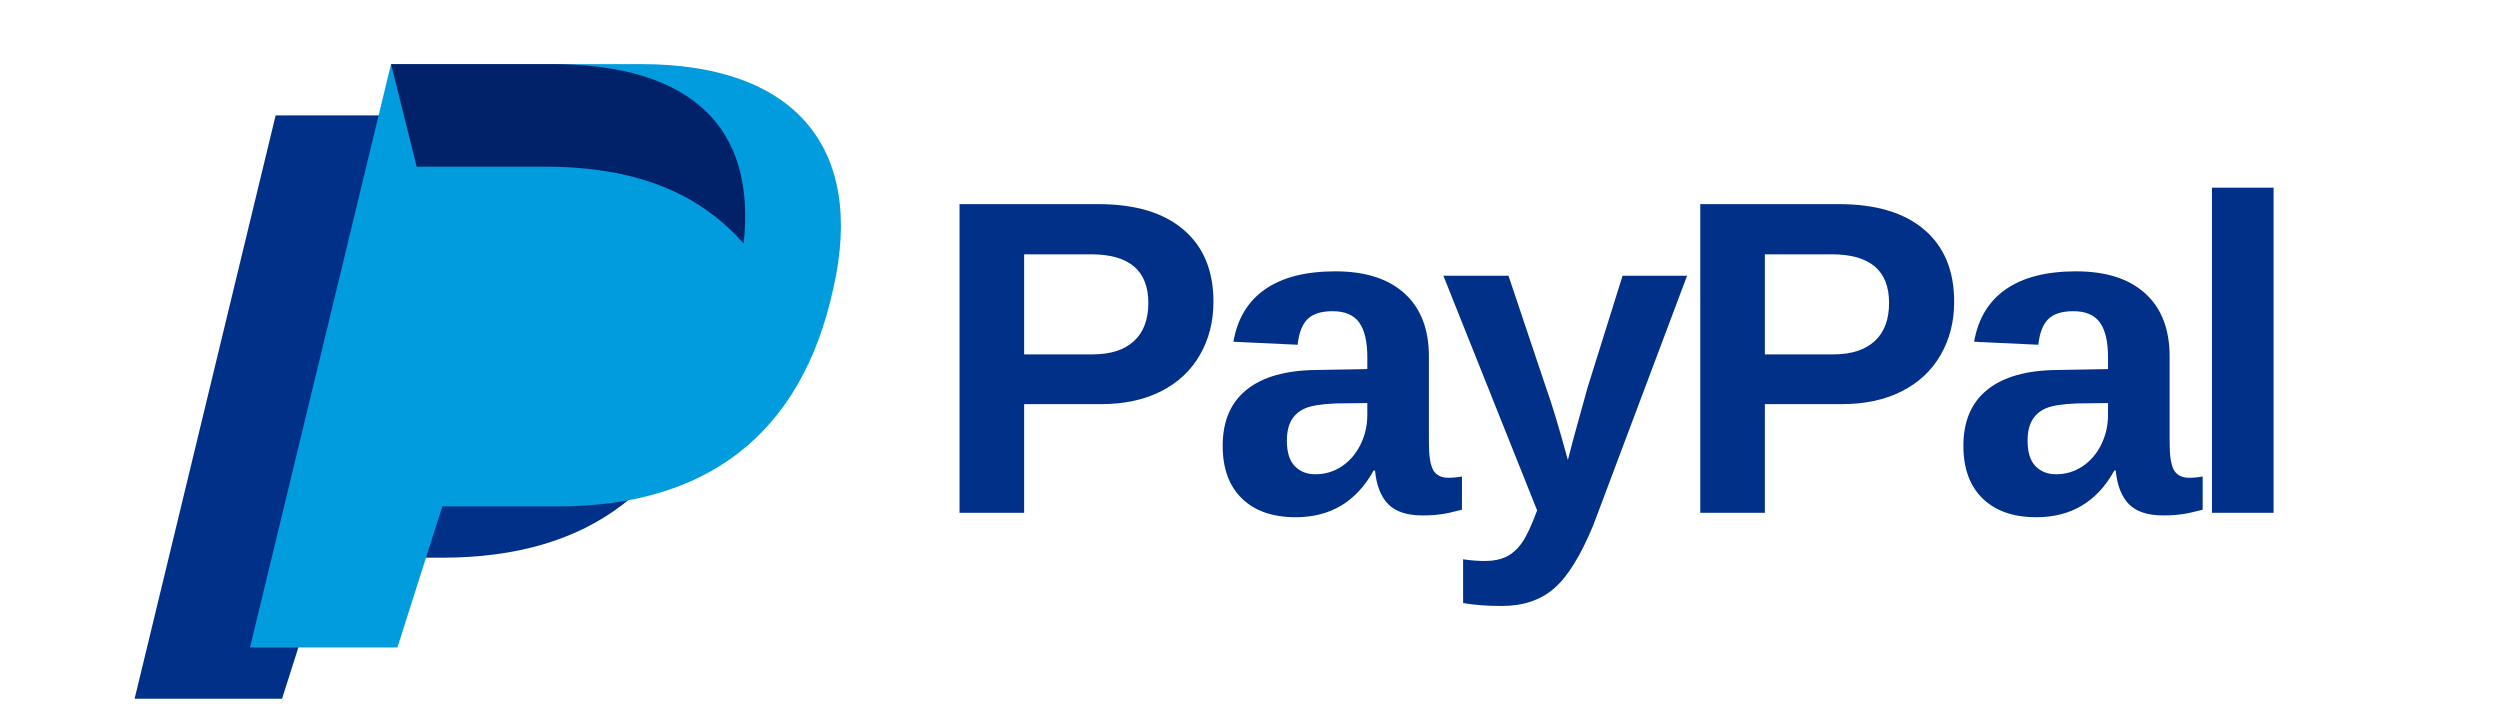
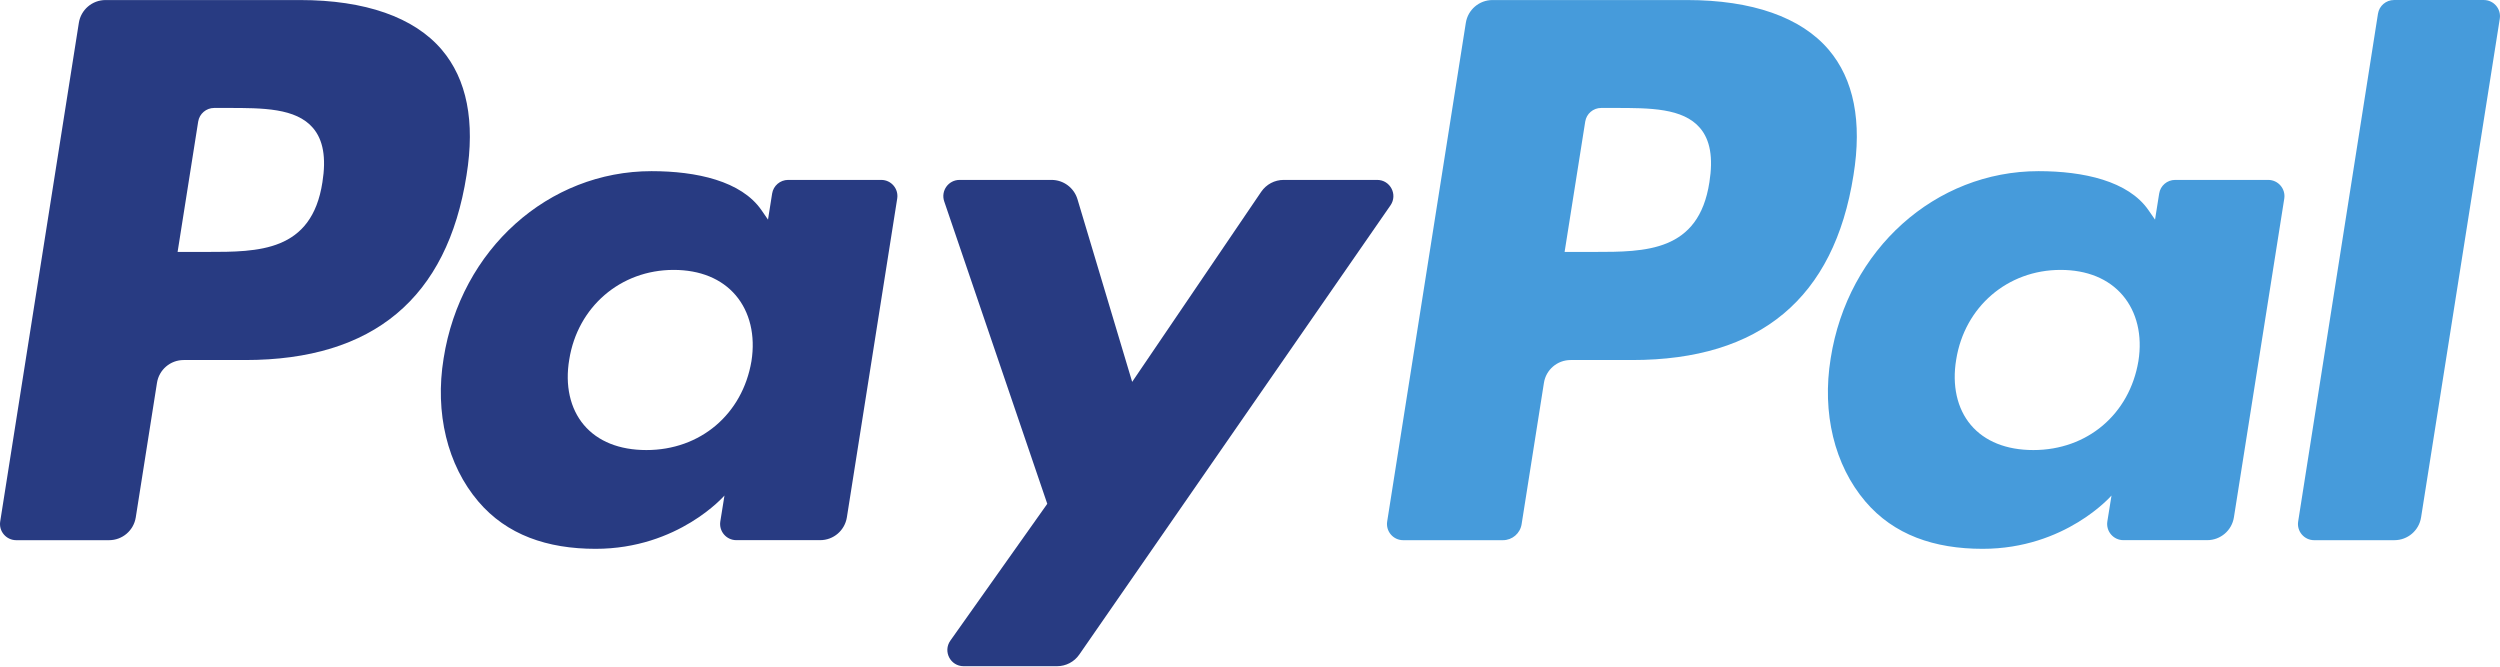
- <svg xmlns="http://www.w3.org/2000/svg" viewBox="0 0 390 110" role="img" aria-labelledby="title">
-   <g transform="translate(8 10)">
-     <path d="M35 8h39c24 0 35 13 30 35-5 23-20 34-43 34H43l-7 22H13L35 8z" fill="#003087" />
-     <path d="M53 0h39c24 0 35 13 30 35-5 23-20 34-43 34H61l-7 22H31L53 0z" fill="#009CDE" />
-     <path d="M53 0h25c22 0 32 10 30 28-7-8-17-12-31-12H57z" fill="#012169" />
+ <svg xmlns="http://www.w3.org/2000/svg" viewBox="0 0 526.775 140.375" height="140.375" width="526.775" xml:space="preserve" version="1.1" id="svg2">
+   <defs id="defs6" />
+   <g transform="matrix(1.25,0,0,-1.25,0,140.375)" id="g10">
+     <g transform="scale(0.1,0.1)" id="g12">
+       <path id="path14" style="fill:#283b82;fill-opacity:1;fill-rule:nonzero;stroke:none" d="m 505.703,1122.93 -327.781,0 c -22.434,0 -41.508,-16.3 -45.008,-38.45 L 0.344,243.961 C -2.293,227.383 10.555,212.426 27.375,212.426 l 156.488,0 c 22.43,0 41.504,16.293 45.004,38.484 l 35.754,226.699 c 3.453,22.196 22.574,38.493 44.957,38.493 l 103.766,0 c 215.918,0 340.531,104.484 373.078,311.535 14.664,90.586 0.621,161.758 -41.797,211.603 -46.586,54.74 -129.215,83.69 -238.922,83.69 z M 543.52,815.941 C 525.594,698.324 435.727,698.324 348.832,698.324 l -49.461,0 34.699,219.656 c 2.063,13.278 13.563,23.055 26.985,23.055 l 22.668,0 c 59.191,0 115.031,0 143.882,-33.738 17.208,-20.133 22.481,-50.039 15.915,-91.356" />
+       <path id="path16" style="fill:#283b82;fill-opacity:1;fill-rule:nonzero;stroke:none" d="m 1485.5,819.727 -156.96,0 c -13.37,0 -24.92,-9.778 -26.99,-23.055 l -6.94,-43.902 -10.98,15.914 c -33.98,49.32 -109.76,65.804 -185.39,65.804 -173.451,0 -321.599,-131.371 -350.451,-315.656 -15,-91.926 6.328,-179.828 58.473,-241.125 47.832,-56.363 116.273,-79.848 197.708,-79.848 139.76,0 217.26,89.86 217.26,89.86 l -7,-43.614 c -2.64,-16.679 10.21,-31.632 26.94,-31.632 l 141.38,0 c 22.48,0 41.46,16.297 45.01,38.484 l 84.83,537.234 c 2.69,16.536 -10.11,31.536 -26.89,31.536 z M 1266.71,514.23 c -15.14,-89.671 -86.32,-149.875 -177.09,-149.875 -45.58,0 -82.01,14.622 -105.401,42.325 -23.196,27.511 -32.016,66.668 -24.633,110.285 14.137,88.906 86.514,151.066 175.894,151.066 44.58,0 80.81,-14.808 104.68,-42.746 23.92,-28.23 33.4,-67.629 26.55,-111.055" />
+       <path id="path18" style="fill:#283b82;fill-opacity:1;fill-rule:nonzero;stroke:none" d="m 2321.47,819.727 -157.73,0 c -15.05,0 -29.19,-7.477 -37.72,-19.989 L 1908.47,479.289 1816.26,787.23 c -5.8,19.27 -23.58,32.497 -43.71,32.497 l -155,0 c -18.84,0 -31.92,-18.403 -25.93,-36.137 L 1765.36,273.727 1602.02,43.141 C 1589.17,24.98 1602.11,0 1624.31,0 l 157.54,0 c 14.95,0 28.95,7.289 37.43,19.559 L 2343.9,776.828 c 12.56,18.121 -0.33,42.899 -22.43,42.899" />
+       <path id="path20" style="fill:#469bdb;fill-opacity:1;fill-rule:nonzero;stroke:none" d="m 2843.7,1122.93 -327.83,0 c -22.38,0 -41.46,-16.3 -44.96,-38.45 L 2338.34,243.961 c -2.63,-16.578 10.21,-31.535 26.94,-31.535 l 168.23,0 c 15.62,0 29,11.402 31.44,26.933 l 37.62,238.25 c 3.45,22.196 22.58,38.493 44.96,38.493 l 103.72,0 c 215.96,0 340.53,104.484 373.12,311.535 14.72,90.586 0.58,161.758 -41.84,211.603 -46.54,54.74 -129.12,83.69 -238.83,83.69 z m 37.82,-306.989 C 2863.64,698.324 2773.78,698.324 2686.83,698.324 l -49.41,0 34.75,219.656 c 2.06,13.278 13.46,23.055 26.93,23.055 l 22.67,0 c 59.15,0 115.03,0 143.88,-33.738 17.21,-20.133 22.43,-50.039 15.87,-91.356" />
+       <path id="path22" style="fill:#469bdb;fill-opacity:1;fill-rule:nonzero;stroke:none" d="m 3823.46,819.727 -156.87,0 c -13.47,0 -24.93,-9.778 -26.94,-23.055 l -6.95,-43.902 -11.02,15.914 c -33.98,49.32 -109.71,65.804 -185.34,65.804 -173.46,0 -321.55,-131.371 -350.41,-315.656 -14.95,-91.926 6.28,-179.828 58.43,-241.125 47.93,-56.363 116.27,-79.848 197.7,-79.848 139.76,0 217.26,89.86 217.26,89.86 l -7,-43.614 c -2.63,-16.679 10.21,-31.632 27.04,-31.632 l 141.34,0 c 22.38,0 41.46,16.297 44.96,38.484 l 84.88,537.234 c 2.58,16.536 -10.26,31.536 -27.08,31.536 z M 3604.66,514.23 c -15.05,-89.671 -86.32,-149.875 -177.09,-149.875 -45.49,0 -82.01,14.622 -105.4,42.325 -23.19,27.511 -31.92,66.668 -24.63,110.285 14.23,88.906 86.51,151.066 175.9,151.066 44.57,0 80.8,-14.808 104.67,-42.746 24.01,-28.23 33.5,-67.629 26.55,-111.055" />
+       <path id="path24" style="fill:#469bdb;fill-opacity:1;fill-rule:nonzero;stroke:none" d="M 4008.51,1099.87 3873.97,243.961 c -2.63,-16.578 10.21,-31.535 26.94,-31.535 l 135.25,0 c 22.48,0 41.56,16.293 45.01,38.484 l 132.66,840.47 c 2.64,16.59 -10.2,31.59 -26.93,31.59 l -151.46,0 c -13.37,-0.04 -24.87,-9.83 -26.93,-23.1" />
+     </g>
  </g>
-   <text x="145" y="80" font-family="Arial, Helvetica, sans-serif" font-size="70" font-weight="700" letter-spacing="-3" fill="#003087">PayPal</text>
</svg>
